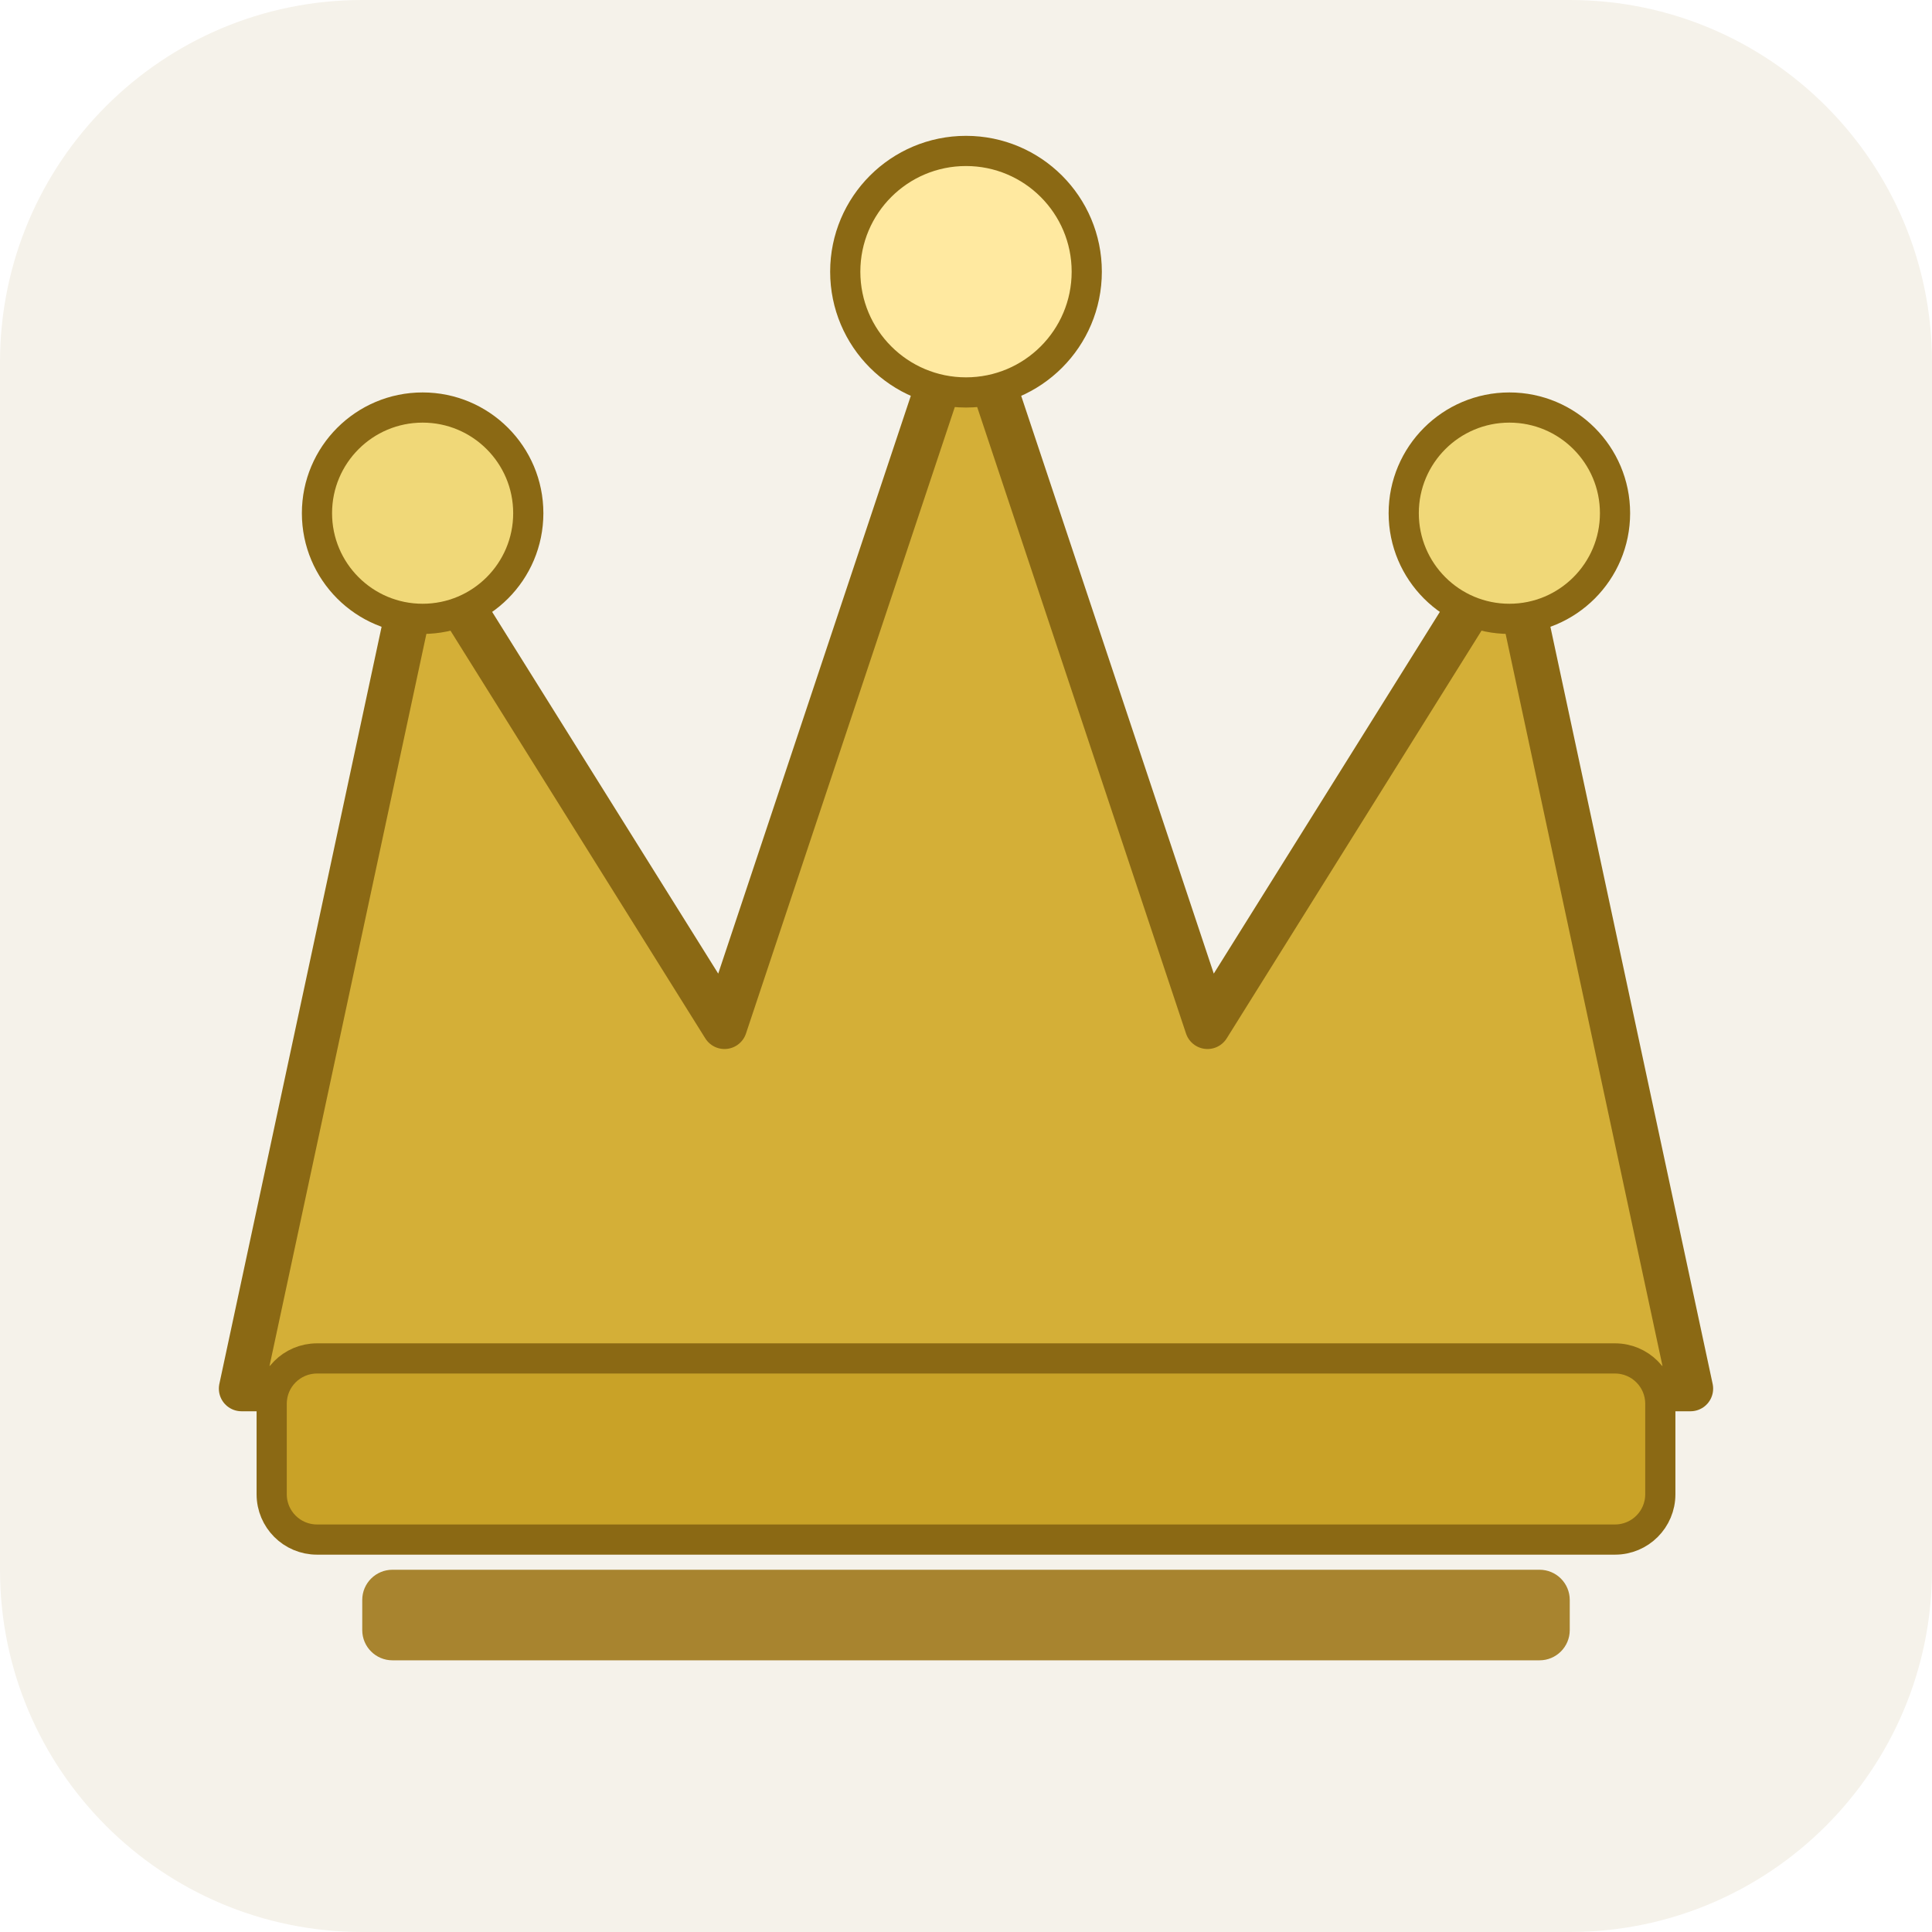
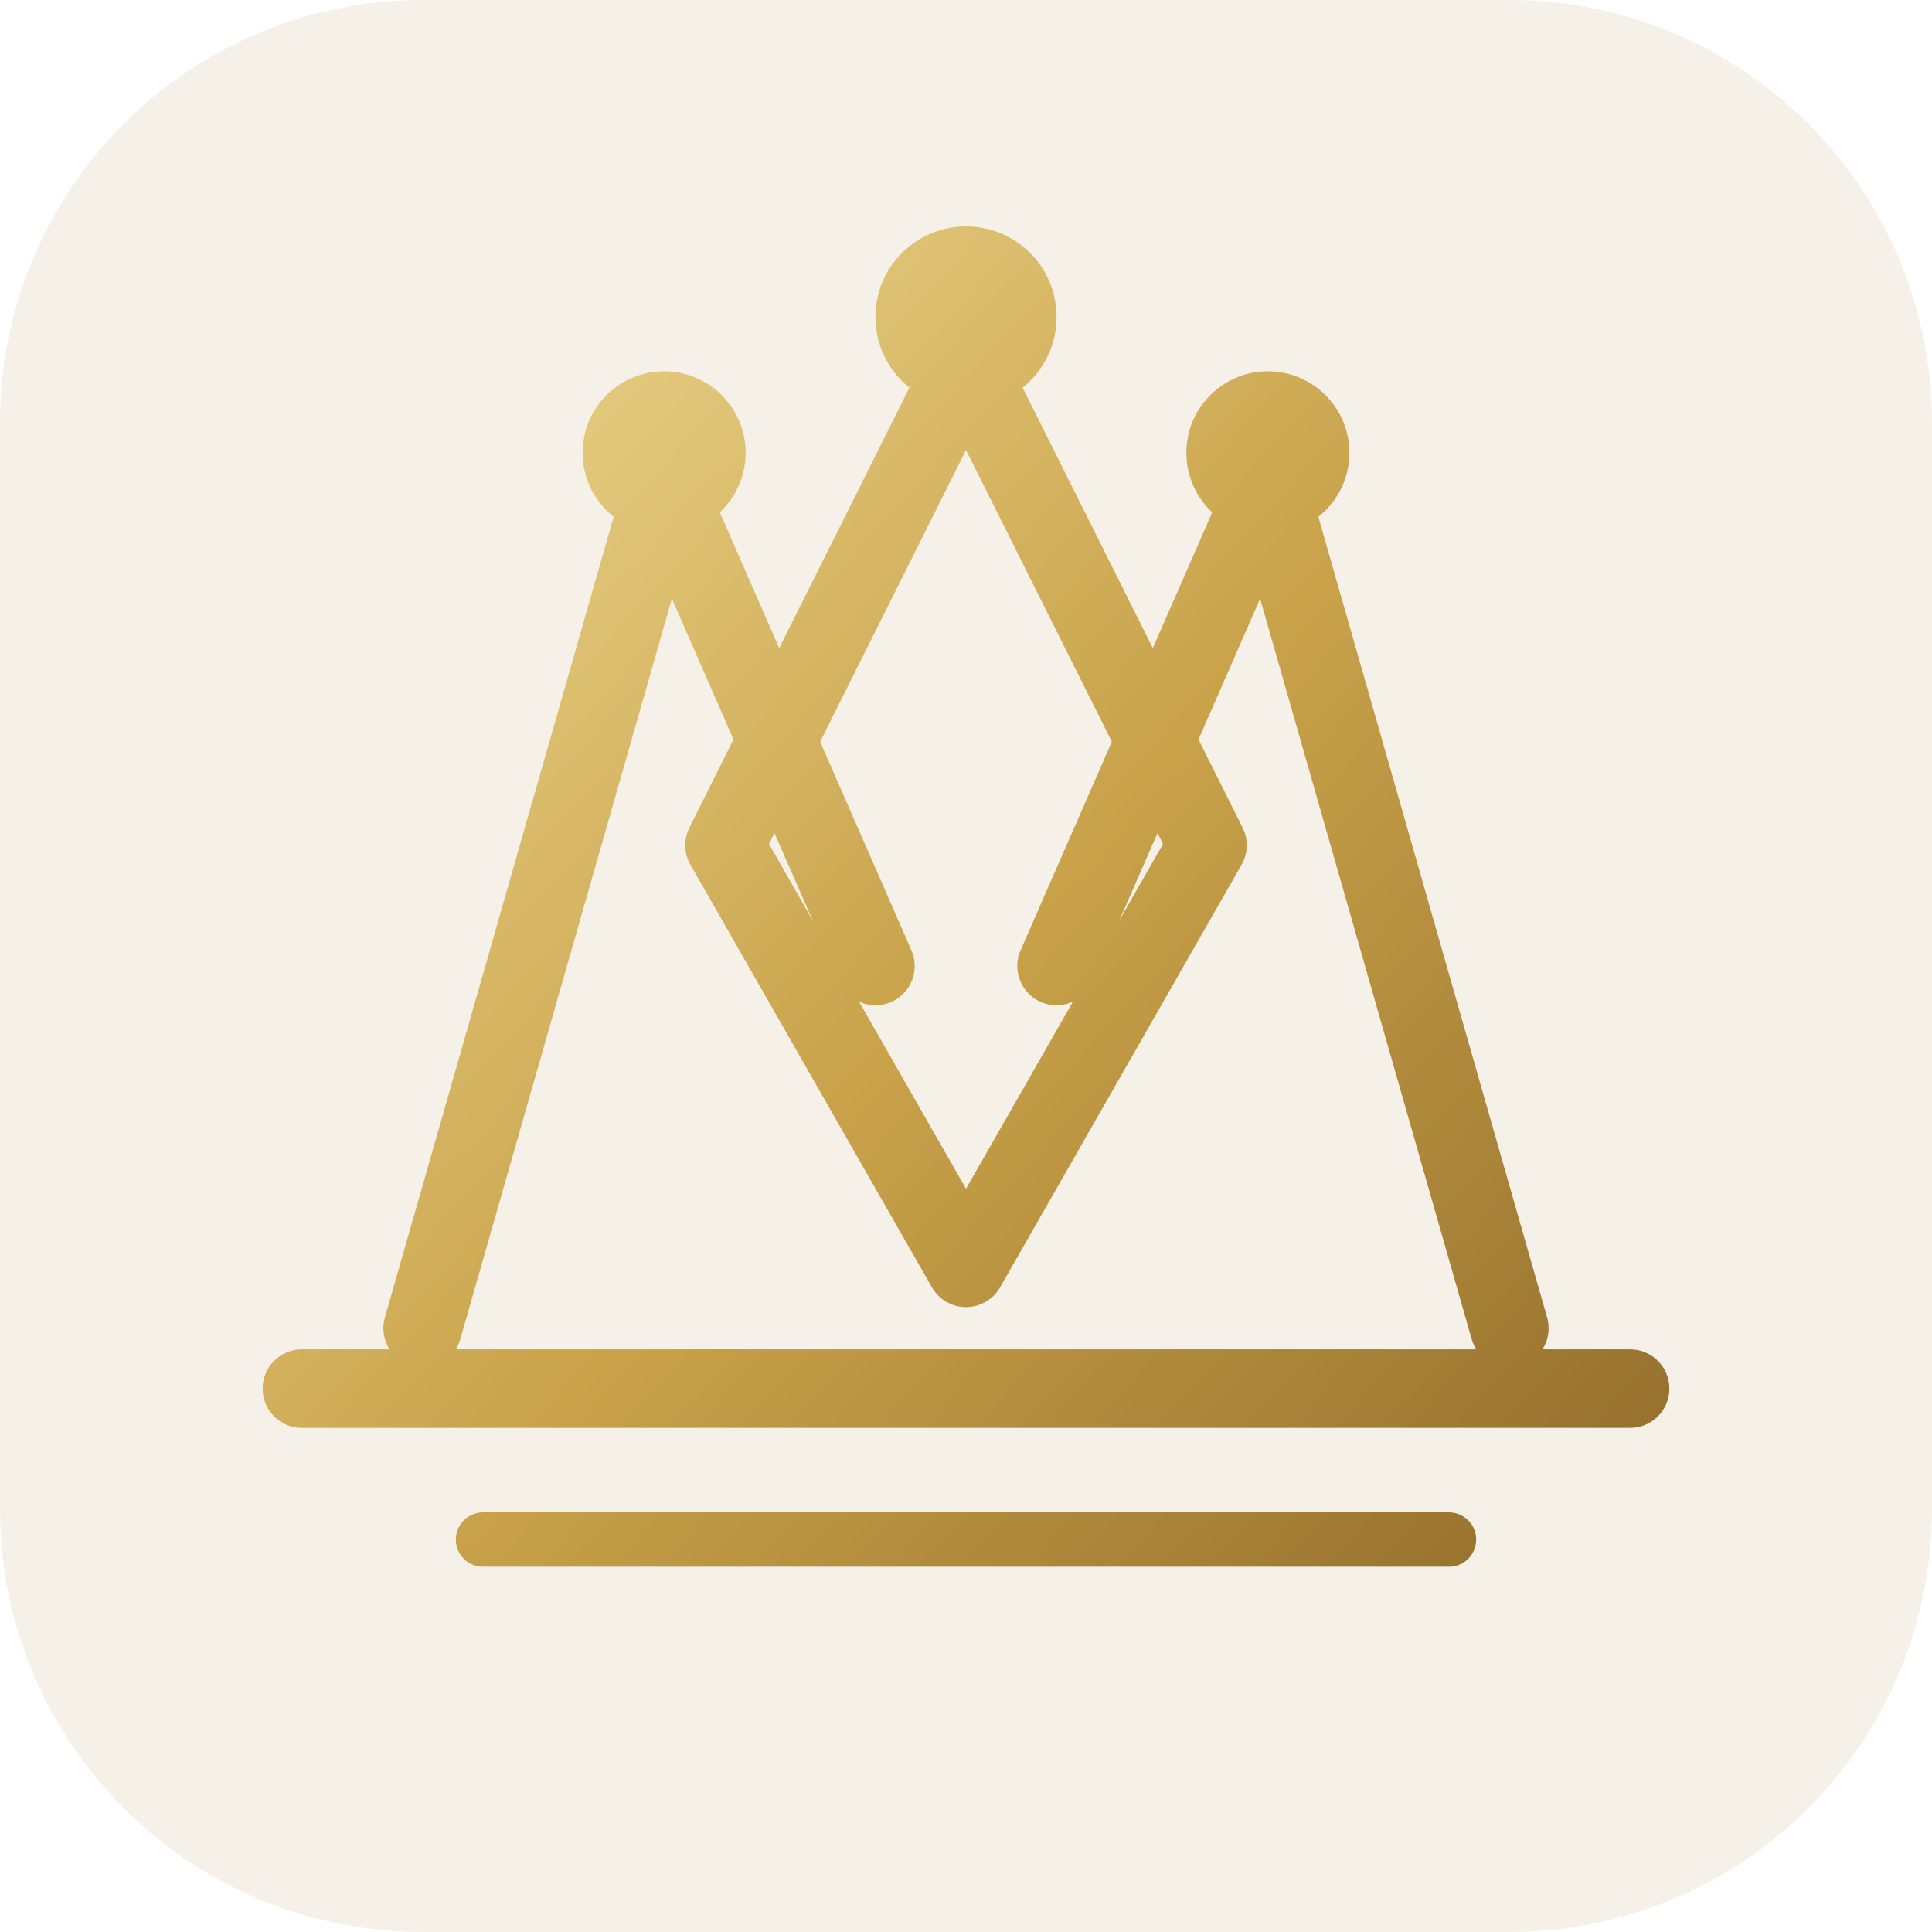
- <svg xmlns="http://www.w3.org/2000/svg" viewBox="0 0 64 64" role="img" aria-label="Majesté">
-   <rect width="64" height="64" rx="12" fill="#F5F2EA" />
-   <g>
-     <path d="M8 46          L14 18          L24 34          L32 10          L40 34          L50 18          L56 46          Z" fill="#D4AF37" stroke="#8B6914" stroke-width="1.5" stroke-linejoin="round" />
-     <rect x="9" y="45" width="46" height="6" rx="1.5" fill="#C9A227" stroke="#8B6914" stroke-width="1" />
-     <rect x="12" y="52" width="40" height="3" rx="1" fill="#A8842F" />
-     <circle cx="14" cy="17" r="3.5" fill="#F0D878" stroke="#8B6914" stroke-width="1" />
-     <circle cx="32" cy="9" r="4" fill="#FFE9A0" stroke="#8B6914" stroke-width="1" />
-     <circle cx="50" cy="17" r="3.5" fill="#F0D878" stroke="#8B6914" stroke-width="1" />
+ <svg xmlns="http://www.w3.org/2000/svg" viewBox="0 0 64 64" role="img" aria-label="Majeste">
+   <defs>
+     <linearGradient id="g" x1="8" y1="10" x2="56" y2="54" gradientUnits="userSpaceOnUse">
+       <stop offset="0%" stop-color="#f0dc96" />
+       <stop offset="50%" stop-color="#c9a24a" />
+       <stop offset="100%" stop-color="#8d6828" />
+     </linearGradient>
+   </defs>
+   <rect width="64" height="64" rx="14" fill="#F6F1E8" />
+   <g fill="none" stroke="url(#g)" stroke-width="2.6" stroke-linecap="round" stroke-linejoin="round">
+     <path d="M10 46 H54" />
+     <path d="M16 51 H48" stroke-width="1.8" />
+     <path d="M14 44 L22 16" />
+     <path d="M22 16 L29 32" />
+     <path d="M50 44 L42 16" />
+     <path d="M42 16 L35 32" />
+     <path d="M32 12 L40 28 L32 42 L24 28 Z" />
+   </g>
+   <g fill="url(#g)">
+     <circle cx="22" cy="15" r="2.7" />
+     <circle cx="32" cy="10.5" r="3" />
+     <circle cx="42" cy="15" r="2.7" />
  </g>
</svg>
